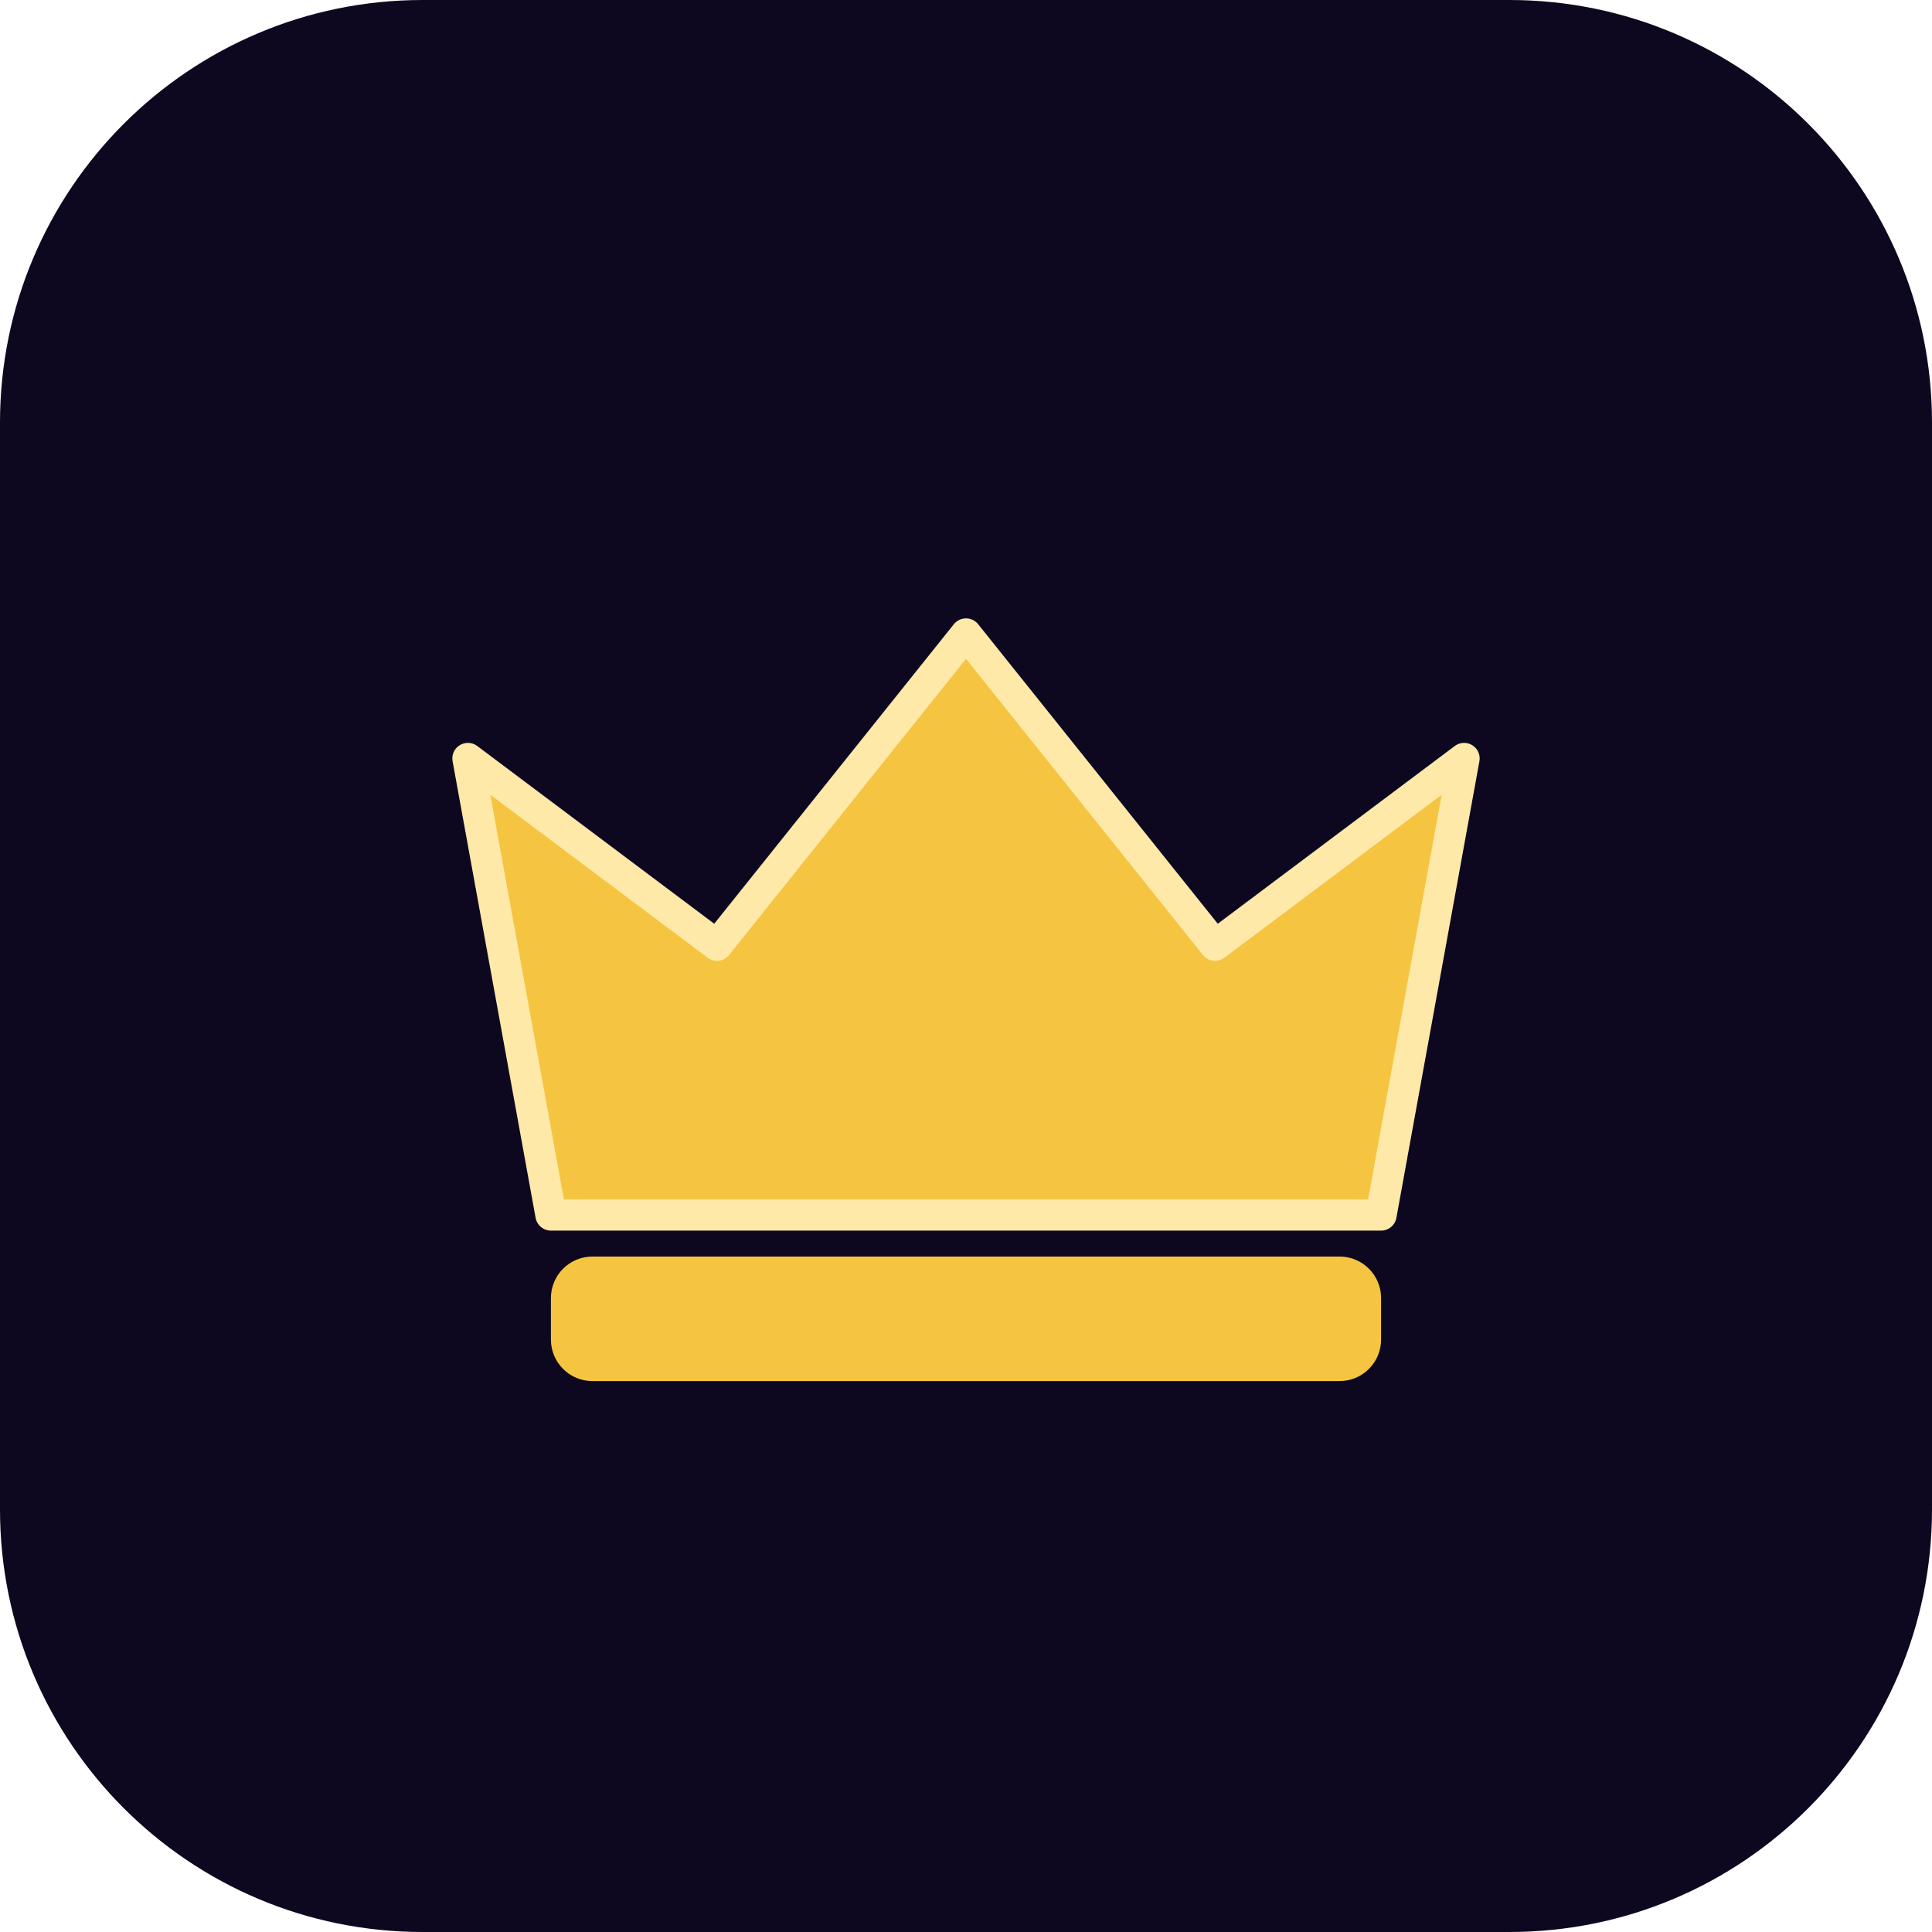
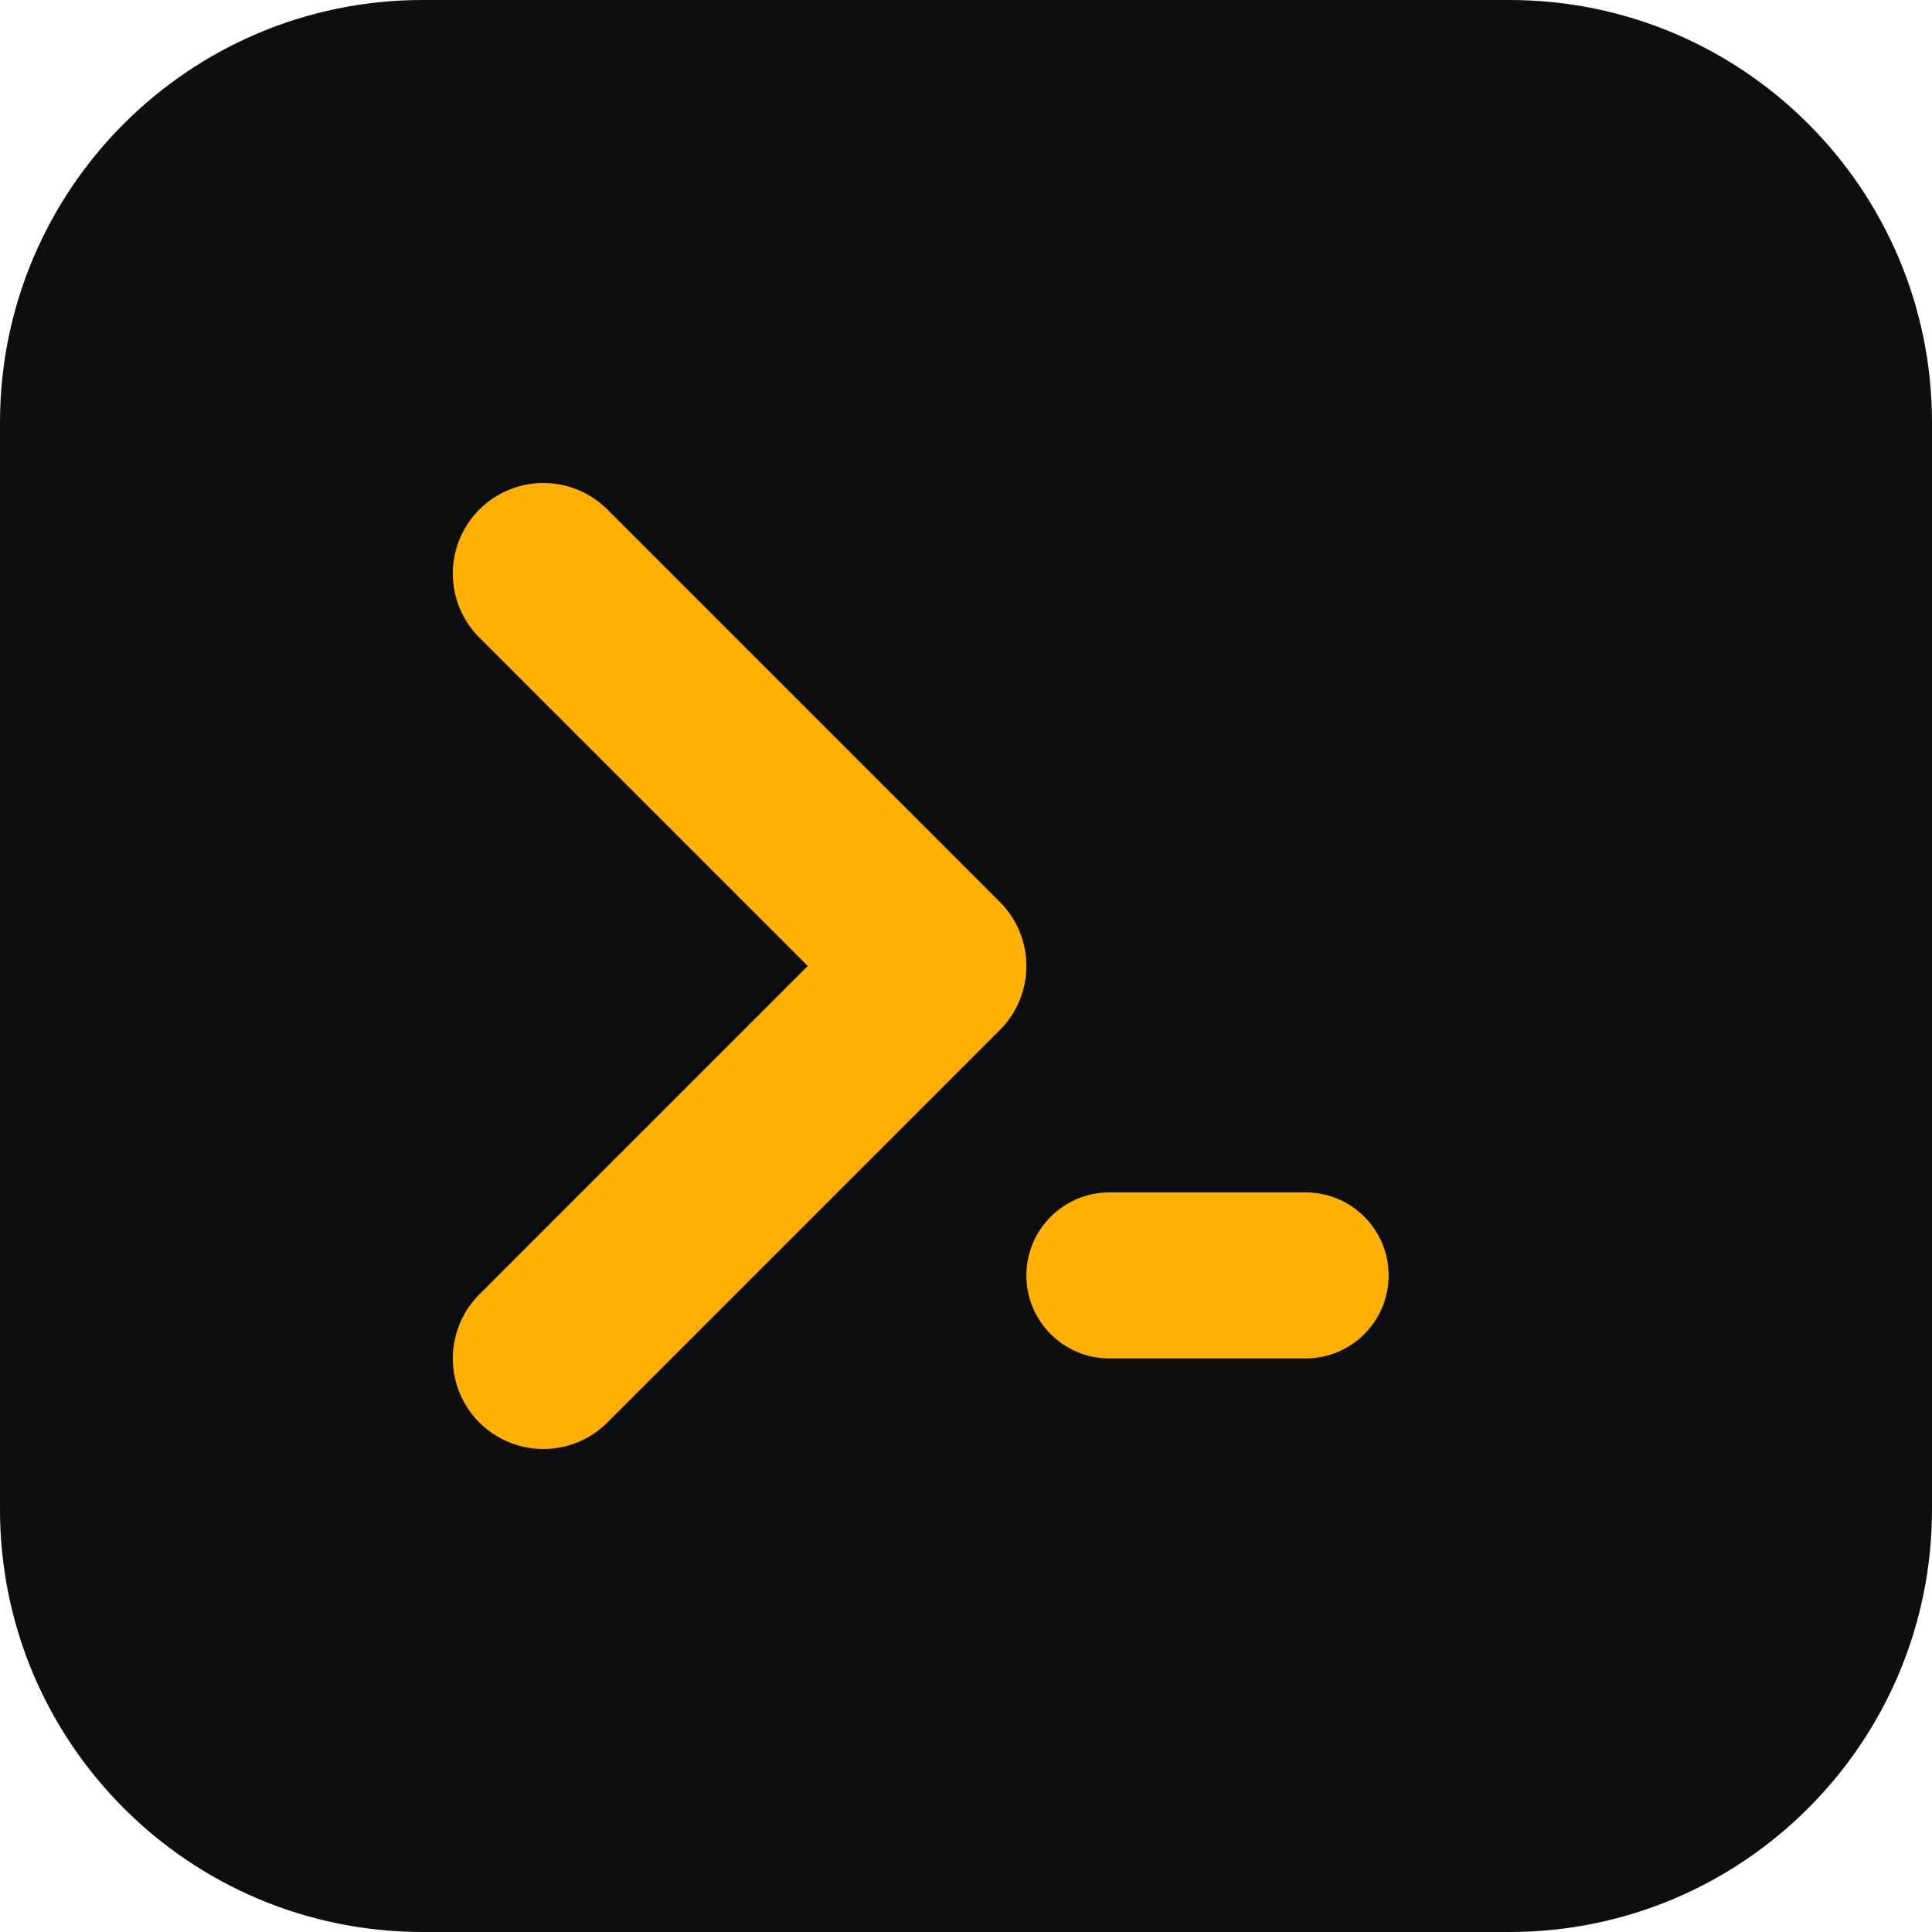
<svg xmlns="http://www.w3.org/2000/svg" viewBox="0 0 512 512" width="512" height="512">
-   <rect width="512" height="512" rx="112" fill="#0d0820" />
-   <g transform="translate(80,80) scale(5.5)">
-     <path d="M12 44h40l4-22-12 9-12-15-12 15-12-9z" fill="#f5c542" stroke="#ffe9a8" stroke-width="1.5" stroke-linejoin="round" />
-     <rect x="12" y="46" width="40" height="6" rx="2" fill="#f5c542" />
+   <rect width="512" height="512" rx="112" fill="#0d0e10" />
+   <g fill="none" stroke="#ffb000" stroke-width="48" stroke-linecap="round" stroke-linejoin="round">
+     <path d="M144 152 L248 256 L144 360" />
  </g>
+   <rect x="272" y="316" width="96" height="44" rx="22" fill="#ffb000" />
</svg>
